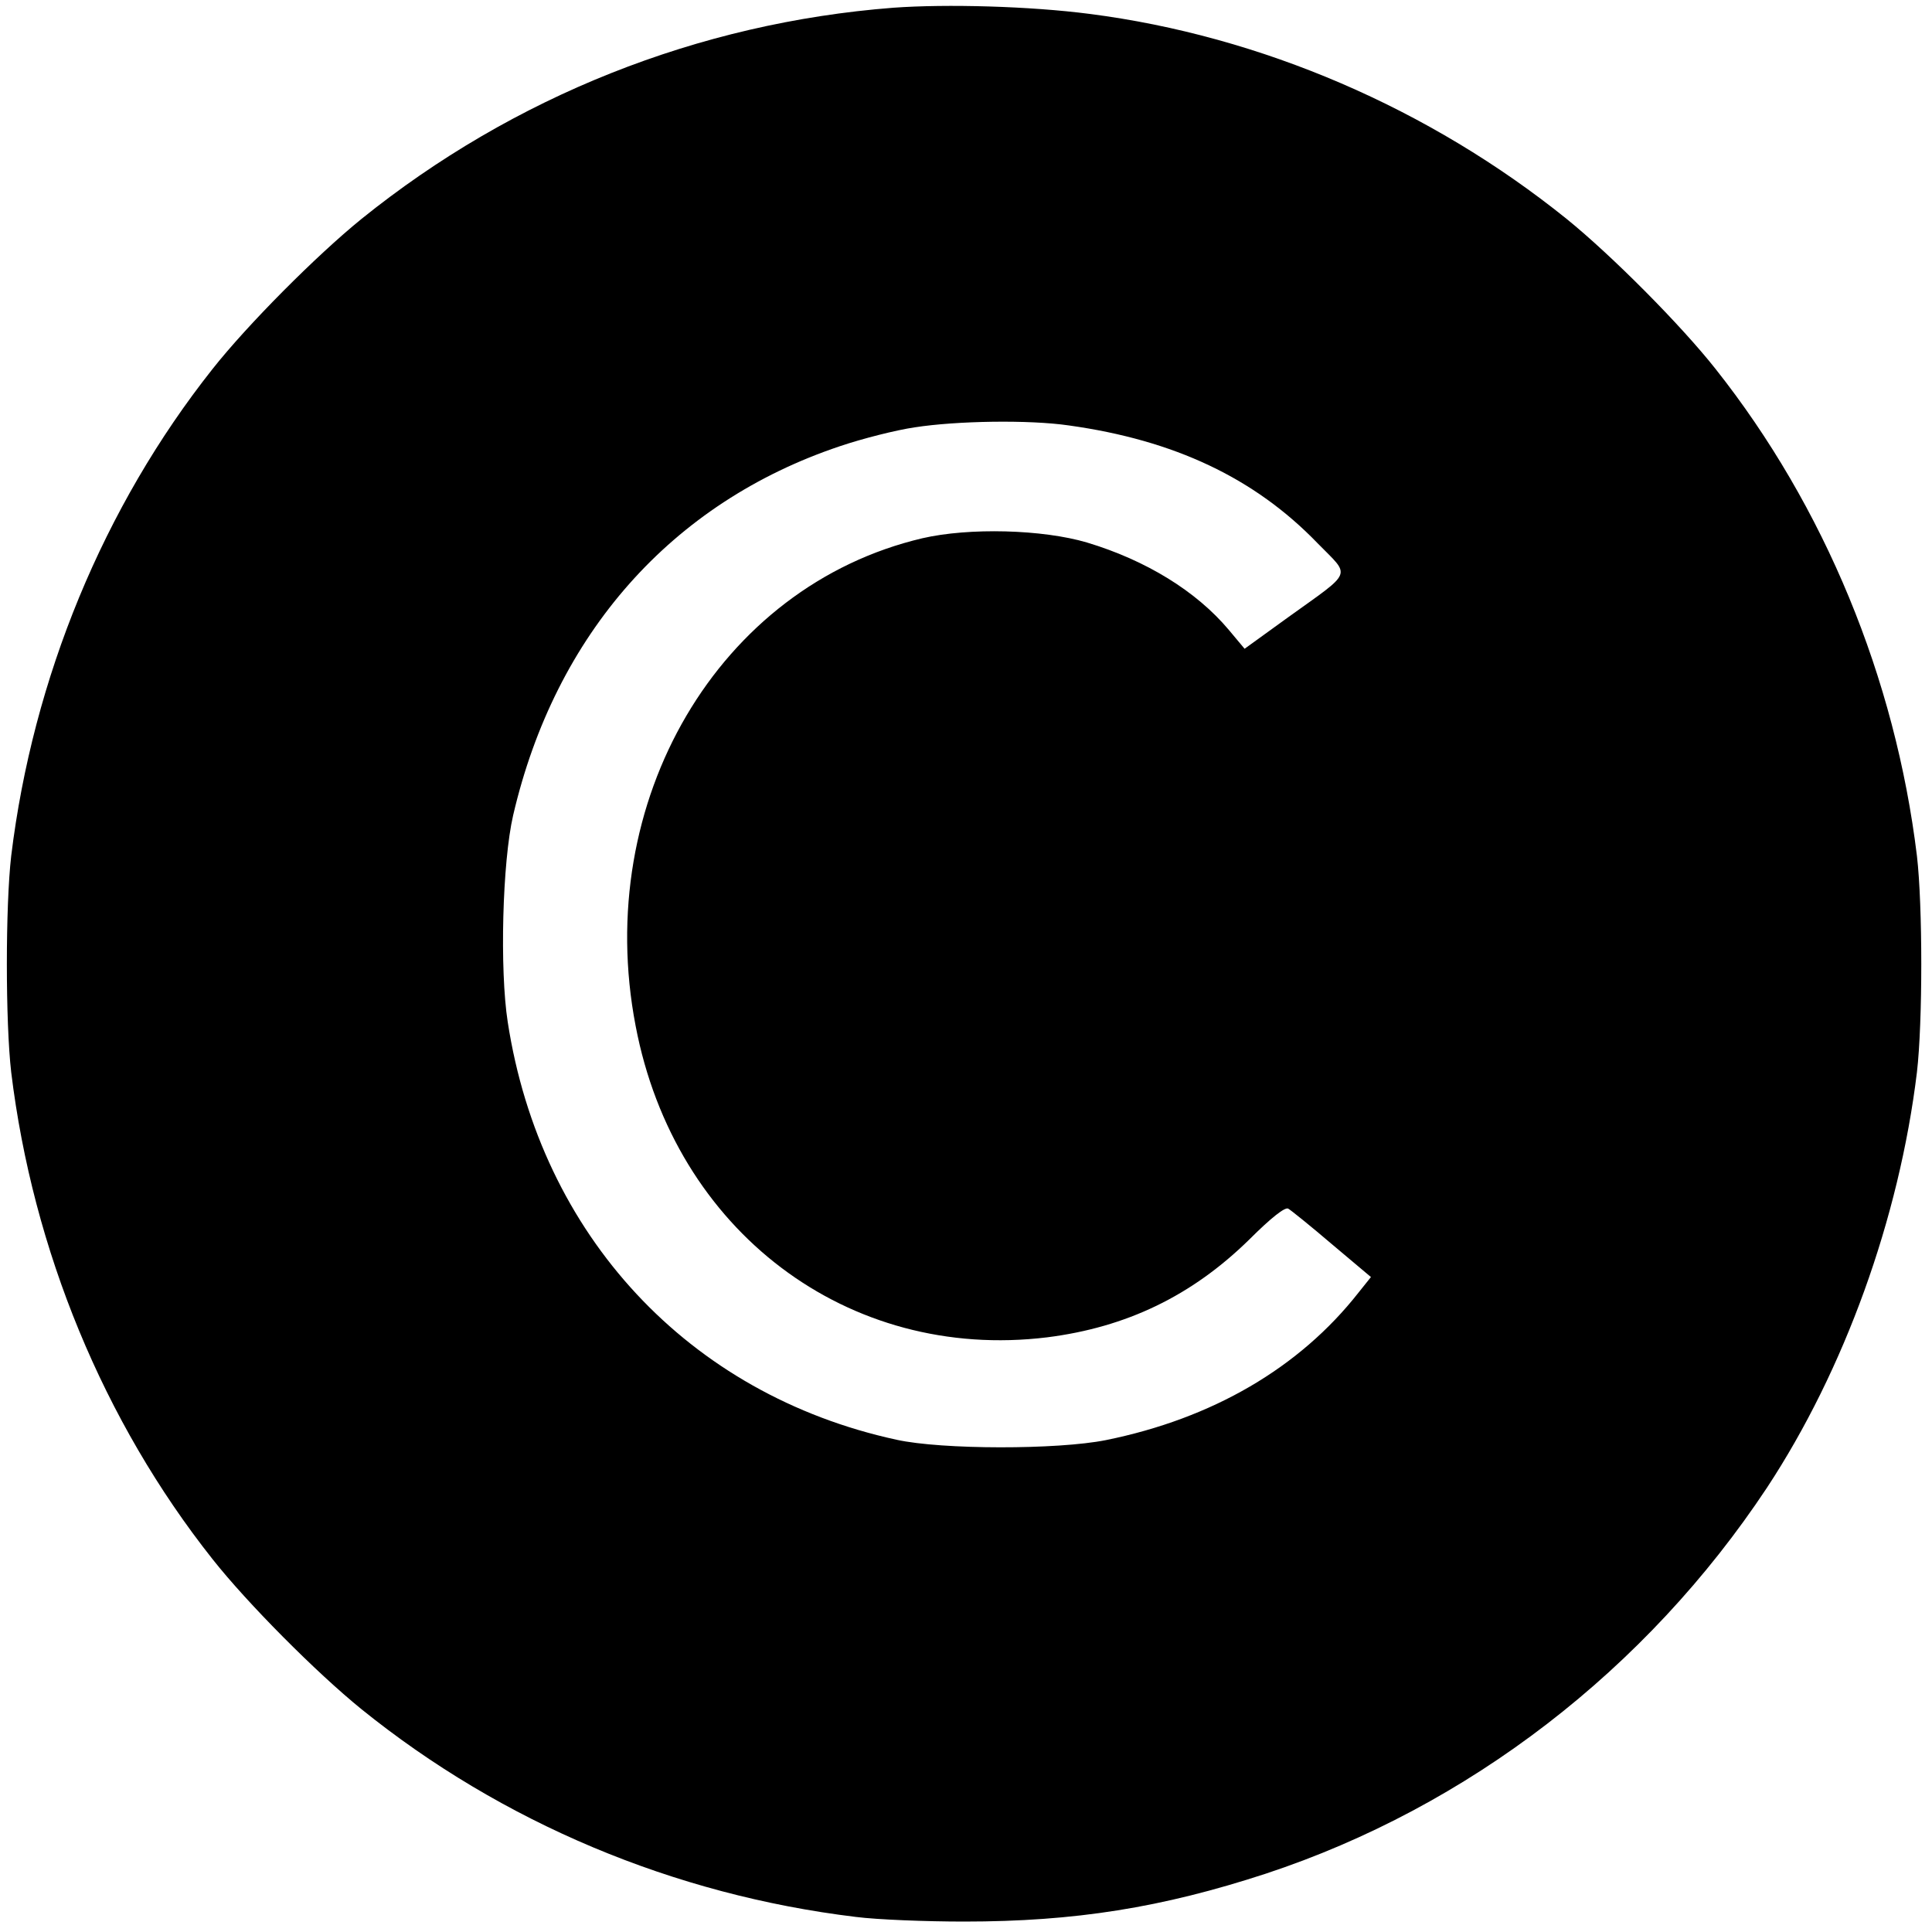
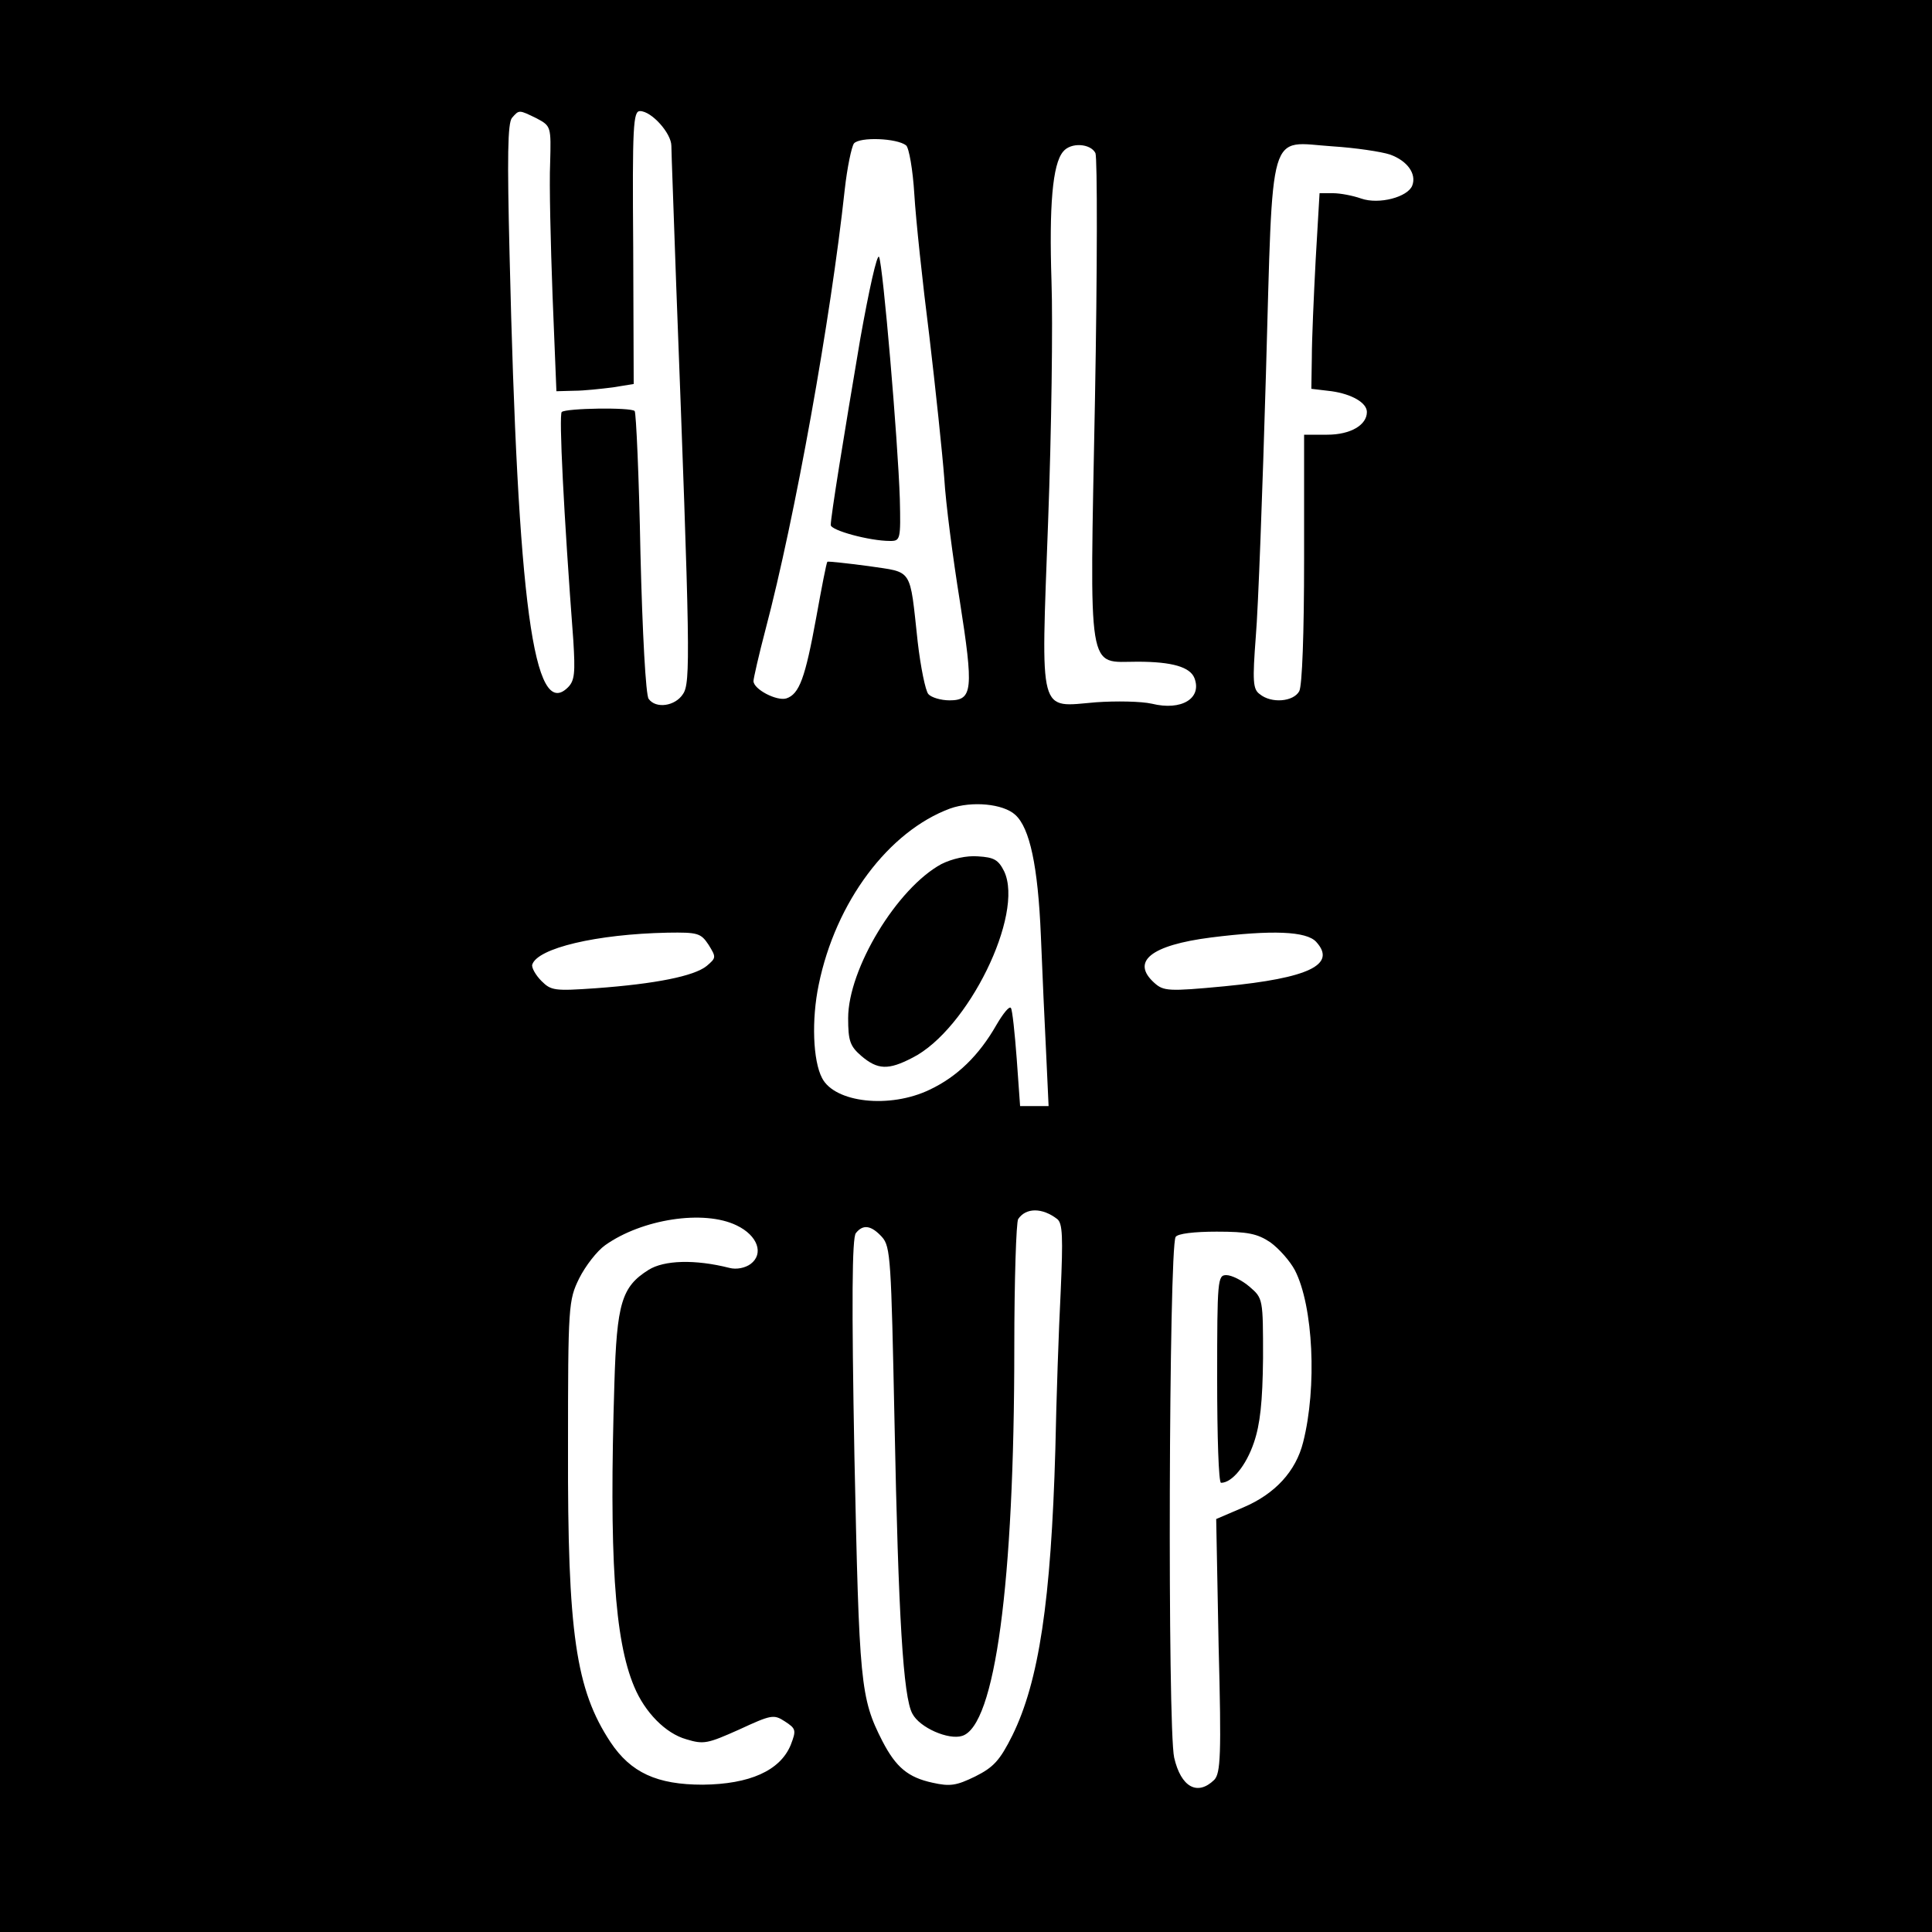
- <svg xmlns="http://www.w3.org/2000/svg" version="1.0" width="500pt" height="500pt" viewBox="0 0 500 500" preserveAspectRatio="xMidYMid meet">
-   <g transform="translate(0,500) scale(0.1,-0.1)" fill="#000000" stroke="none">
-     <path d="M2312 4980 c-505 -39 -984 -230 -1377 -547 -117 -95 -295 -274 -385 -388 -282 -356 -465 -800 -521 -1260 -15 -129 -15 -431 0 -560 56 -460 239 -904 521 -1260 90 -114 268 -293 385 -388 364 -294 809 -481 1280 -538 55 -7 181 -12 280 -12 287 0 512 36 781 124 524 173 985 528 1297 999 200 304 342 696 388 1075 15 129 15 431 0 560 -56 460 -239 904 -521 1260 -90 114 -268 293 -385 388 -355 286 -791 474 -1235 531 -154 20 -370 26 -508 16z m454 -1081 c273 -38 481 -136 644 -305 86 -88 94 -69 -77 -192 l-112 -81 -41 49 c-84 100 -214 180 -367 226 -115 34 -305 39 -426 11 -527 -124 -854 -680 -742 -1262 101 -531 549 -869 1065 -806 205 26 374 107 523 253 57 57 93 85 101 80 7 -4 58 -45 113 -92 l101 -85 -32 -40 c-153 -195 -378 -326 -654 -382 -125 -25 -424 -25 -542 1 -538 117 -921 529 -1006 1081 -21 135 -14 414 14 535 109 469 410 809 845 955 59 20 146 42 194 49 109 17 296 20 399 5z" />
+ <svg xmlns="http://www.w3.org/2000/svg" version="1.0" width="400pt" height="400pt" viewBox="0 0 400 400" preserveAspectRatio="xMidYMid meet">
+   <g transform="translate(0,400) scale(0.1,-0.1)" fill="#000000" stroke="none">
+     <path d="M0 2000 l0 -2000 2000 0 2000 0 0 2000 0 2000 -2000 0 -2000 0 0 -2000z m1111 1755 c30 -16 30 -17 28 -93 -2 -42 1 -166 5 -274 l8 -198 37 1 c20 0 56 4 80 7 l43 7 -1 283 c-2 252 0 282 14 282 24 0 65 -46 65 -72 0 -13 5 -142 10 -288 29 -763 30 -824 14 -847 -16 -25 -56 -31 -71 -10 -6 7 -13 137 -17 301 -3 159 -9 292 -12 295 -8 8 -142 6 -151 -2 -6 -6 4 -209 24 -473 4 -66 3 -83 -11 -97 -71 -71 -104 173 -121 896 -5 202 -4 272 5 283 15 17 14 17 51 -1z m765 -56 c6 -5 14 -51 17 -101 3 -51 17 -183 31 -293 13 -110 27 -243 31 -295 3 -52 18 -166 32 -253 29 -185 27 -207 -21 -207 -18 0 -38 6 -44 13 -6 7 -16 56 -22 108 -17 156 -9 143 -102 157 -45 6 -83 10 -85 9 -2 -2 -12 -54 -23 -115 -23 -126 -35 -159 -62 -168 -20 -6 -68 19 -68 36 0 5 11 54 25 107 61 231 135 643 164 911 5 45 14 88 19 95 12 14 89 11 108 -4z m392 -16 c4 -10 4 -240 -1 -511 -11 -578 -17 -542 88 -542 72 0 109 -11 118 -34 16 -42 -27 -68 -88 -53 -22 5 -74 6 -116 3 -120 -10 -114 -34 -99 374 7 188 10 412 7 498 -5 155 2 242 24 268 16 20 57 17 67 -3z m610 -3 c36 -13 55 -40 46 -64 -9 -24 -69 -40 -106 -27 -17 6 -43 11 -58 11 l-28 0 -8 -137 c-4 -76 -8 -167 -8 -203 l-1 -65 42 -5 c42 -6 73 -24 73 -43 0 -27 -34 -47 -82 -47 l-48 0 0 -256 c0 -157 -4 -263 -10 -275 -12 -22 -58 -26 -82 -6 -14 10 -15 27 -8 119 5 58 14 303 21 544 15 521 3 480 138 471 47 -3 101 -11 119 -17z m-776 -1367 c30 -27 47 -106 53 -250 3 -76 8 -186 11 -245 l5 -108 -29 0 -30 0 -7 98 c-4 53 -9 101 -12 105 -3 5 -16 -11 -30 -35 -36 -63 -81 -107 -138 -134 -83 -40 -197 -27 -223 24 -19 36 -22 121 -7 193 35 172 145 318 272 365 45 16 110 10 135 -13z m-635 -269 c16 -26 16 -27 -4 -44 -26 -21 -106 -37 -229 -46 -86 -6 -93 -5 -113 15 -12 12 -21 28 -19 34 11 34 133 63 280 66 63 1 69 -1 85 -25z m1258 6 c43 -47 -15 -75 -190 -92 -116 -11 -126 -10 -145 7 -49 44 -8 78 117 94 127 16 198 13 218 -9z m-536 -574 c11 -9 12 -37 7 -151 -4 -77 -9 -223 -11 -325 -9 -315 -34 -481 -89 -593 -26 -52 -39 -66 -77 -85 -39 -19 -52 -21 -88 -13 -51 11 -76 32 -104 86 -46 90 -48 119 -58 589 -6 320 -5 454 3 463 15 19 32 16 54 -8 18 -20 19 -47 26 -383 8 -403 18 -570 37 -604 15 -29 75 -55 103 -46 68 21 108 315 108 804 0 140 4 260 8 266 16 24 50 24 81 0z m-664 -13 c44 -21 57 -59 29 -80 -11 -8 -29 -12 -44 -8 -71 18 -135 16 -167 -4 -56 -35 -66 -69 -71 -236 -11 -355 0 -530 41 -627 22 -53 65 -97 108 -109 36 -11 44 -9 109 20 67 31 72 32 95 17 23 -15 24 -18 12 -49 -22 -53 -85 -81 -182 -82 -95 0 -149 25 -191 88 -72 109 -89 226 -88 608 0 296 1 307 23 352 13 26 37 57 54 69 76 54 204 74 272 41z m1105 -35 c18 -13 41 -39 51 -58 38 -74 46 -242 17 -356 -15 -60 -58 -107 -124 -135 l-56 -24 5 -262 c6 -228 4 -264 -9 -278 -35 -34 -69 -15 -83 46 -14 62 -11 1055 3 1078 4 7 39 11 85 11 64 0 84 -4 111 -22z" />
+     <path d="M1781 3298 c-34 -201 -61 -367 -61 -385 0 -11 80 -33 123 -33 21 0 22 3 20 87 -4 123 -35 485 -43 501 -4 8 -21 -69 -39 -170z" />
+     <path d="M1949 2211 c-92 -50 -193 -217 -193 -319 0 -47 4 -58 27 -78 34 -29 56 -30 106 -4 115 58 232 297 190 386 -12 24 -21 29 -54 31 -24 2 -54 -5 -76 -16z" />
+     <path d="M2520 1145 c0 -118 3 -215 8 -215 23 0 52 36 68 83 13 38 18 84 19 175 0 123 0 124 -28 148 -15 13 -37 24 -48 24 -18 0 -19 -9 -19 -215z" />
  </g>
</svg>
